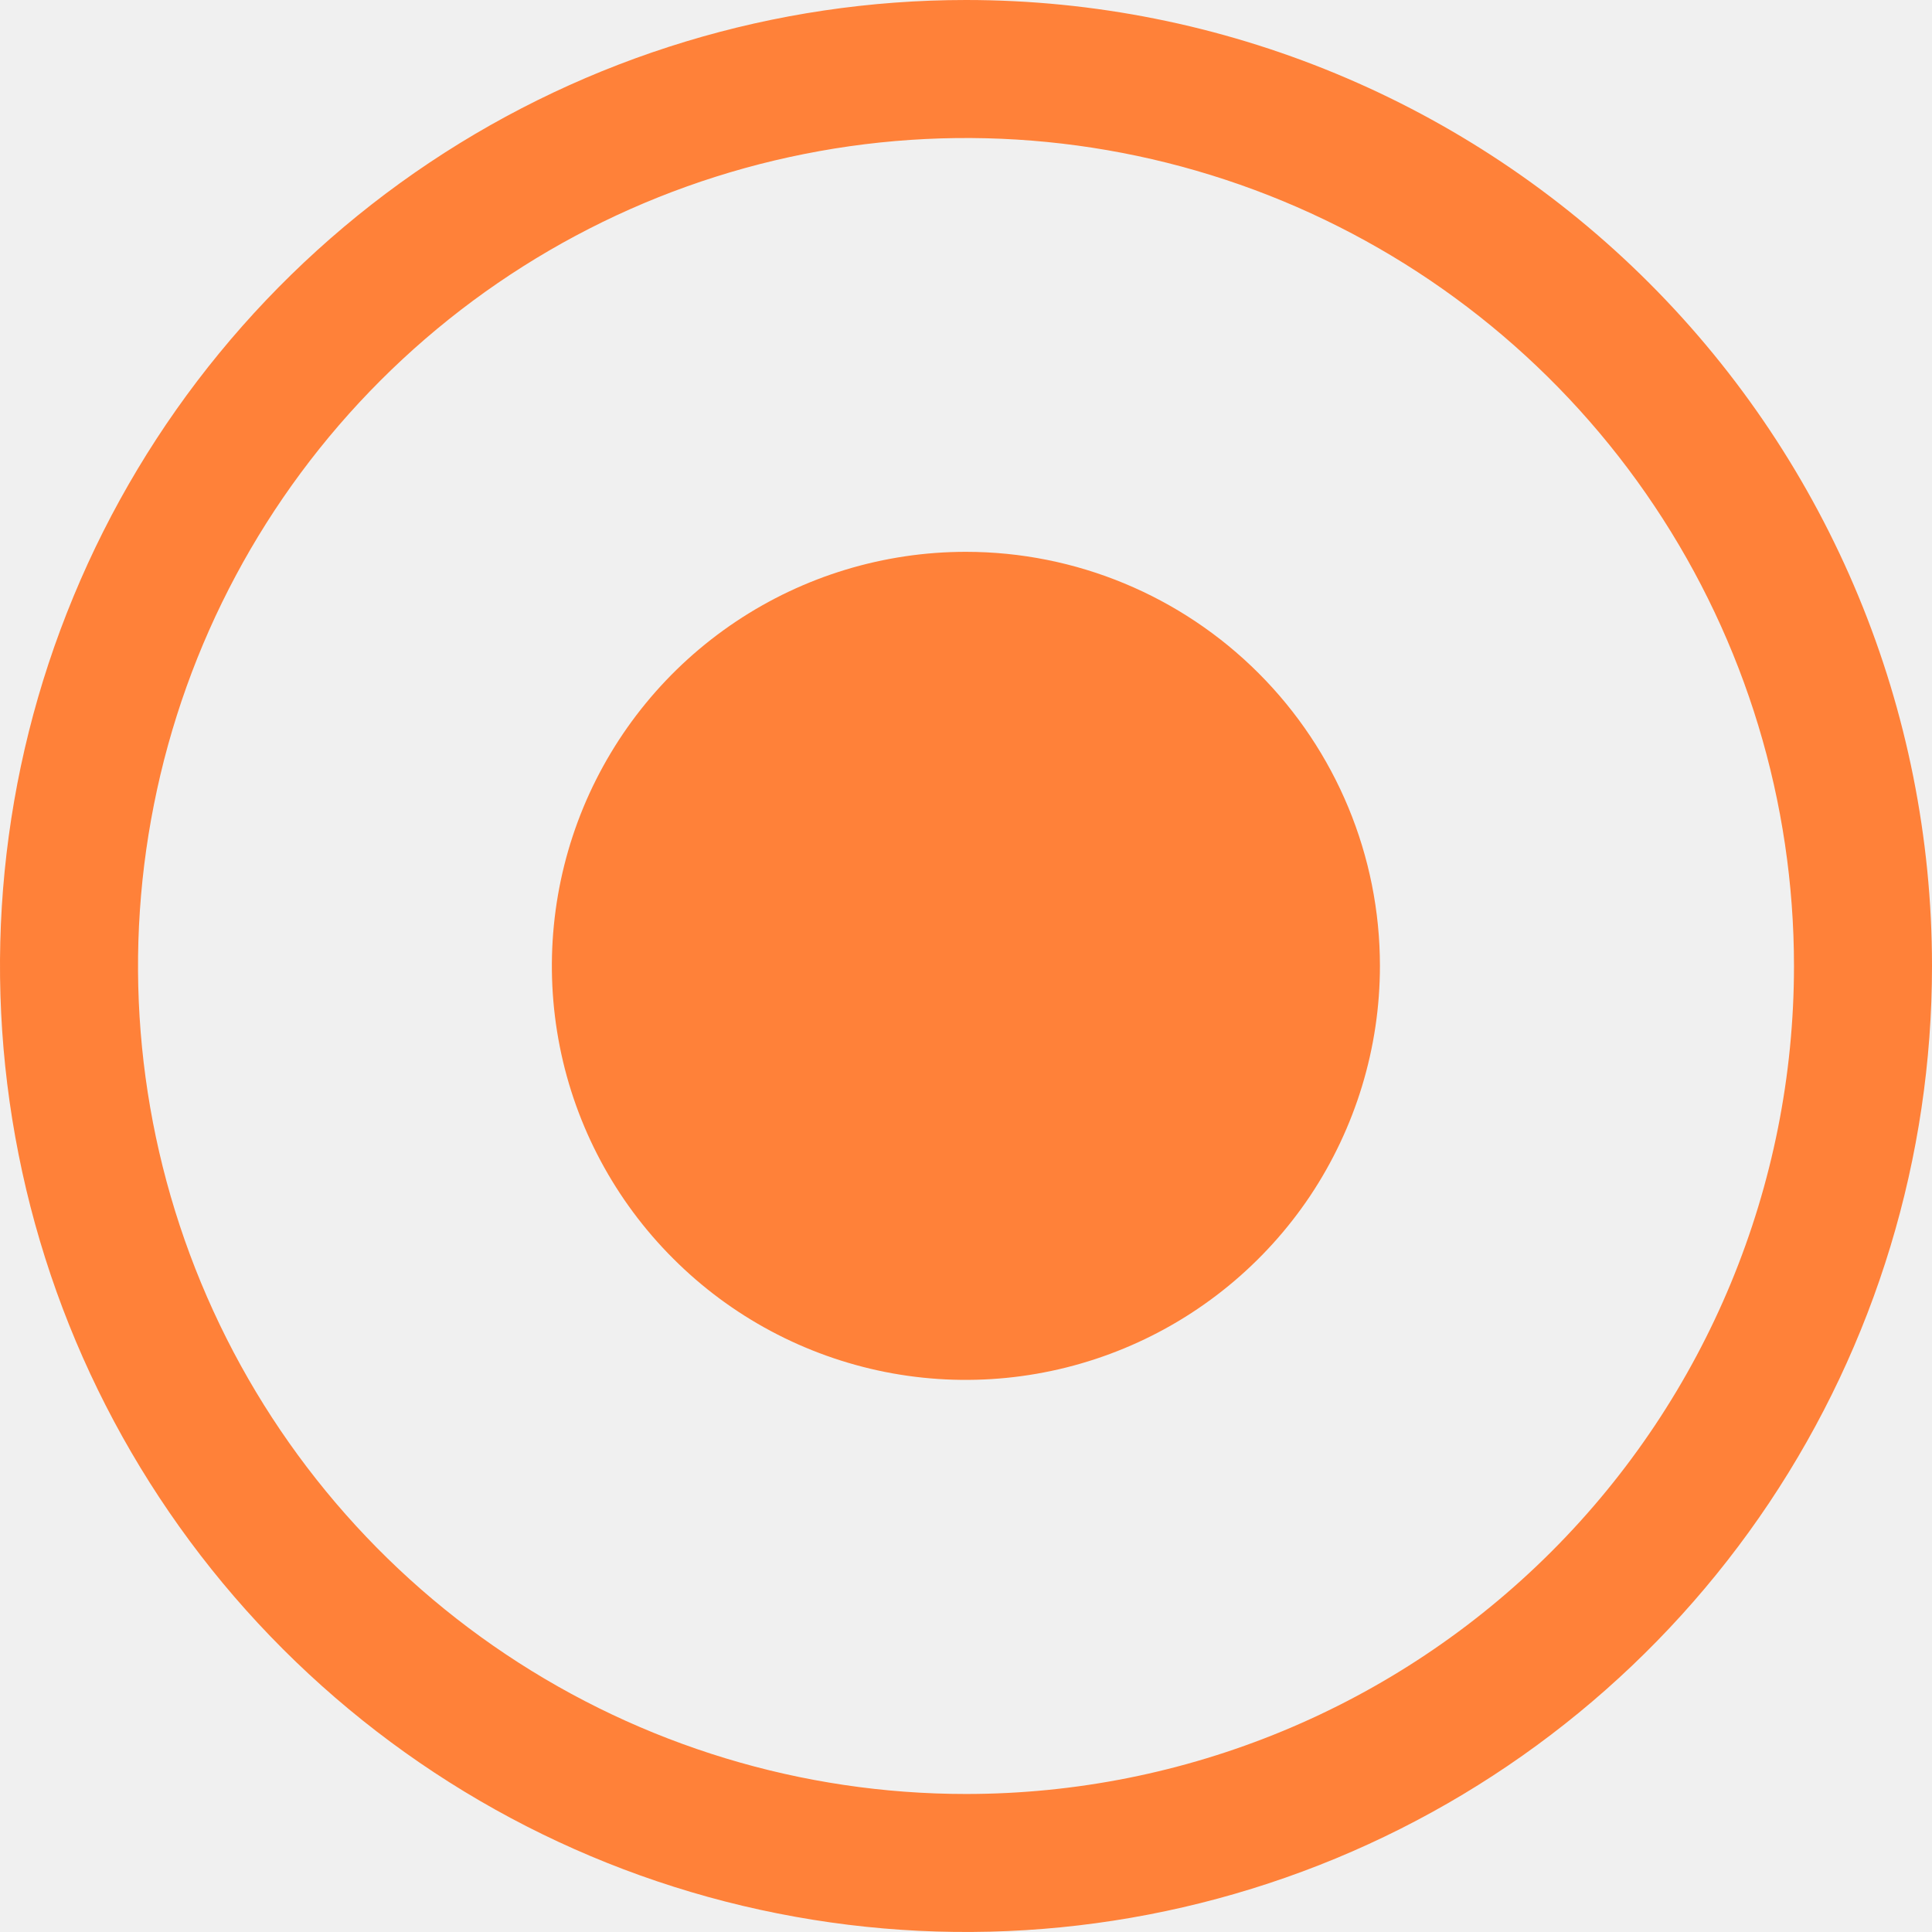
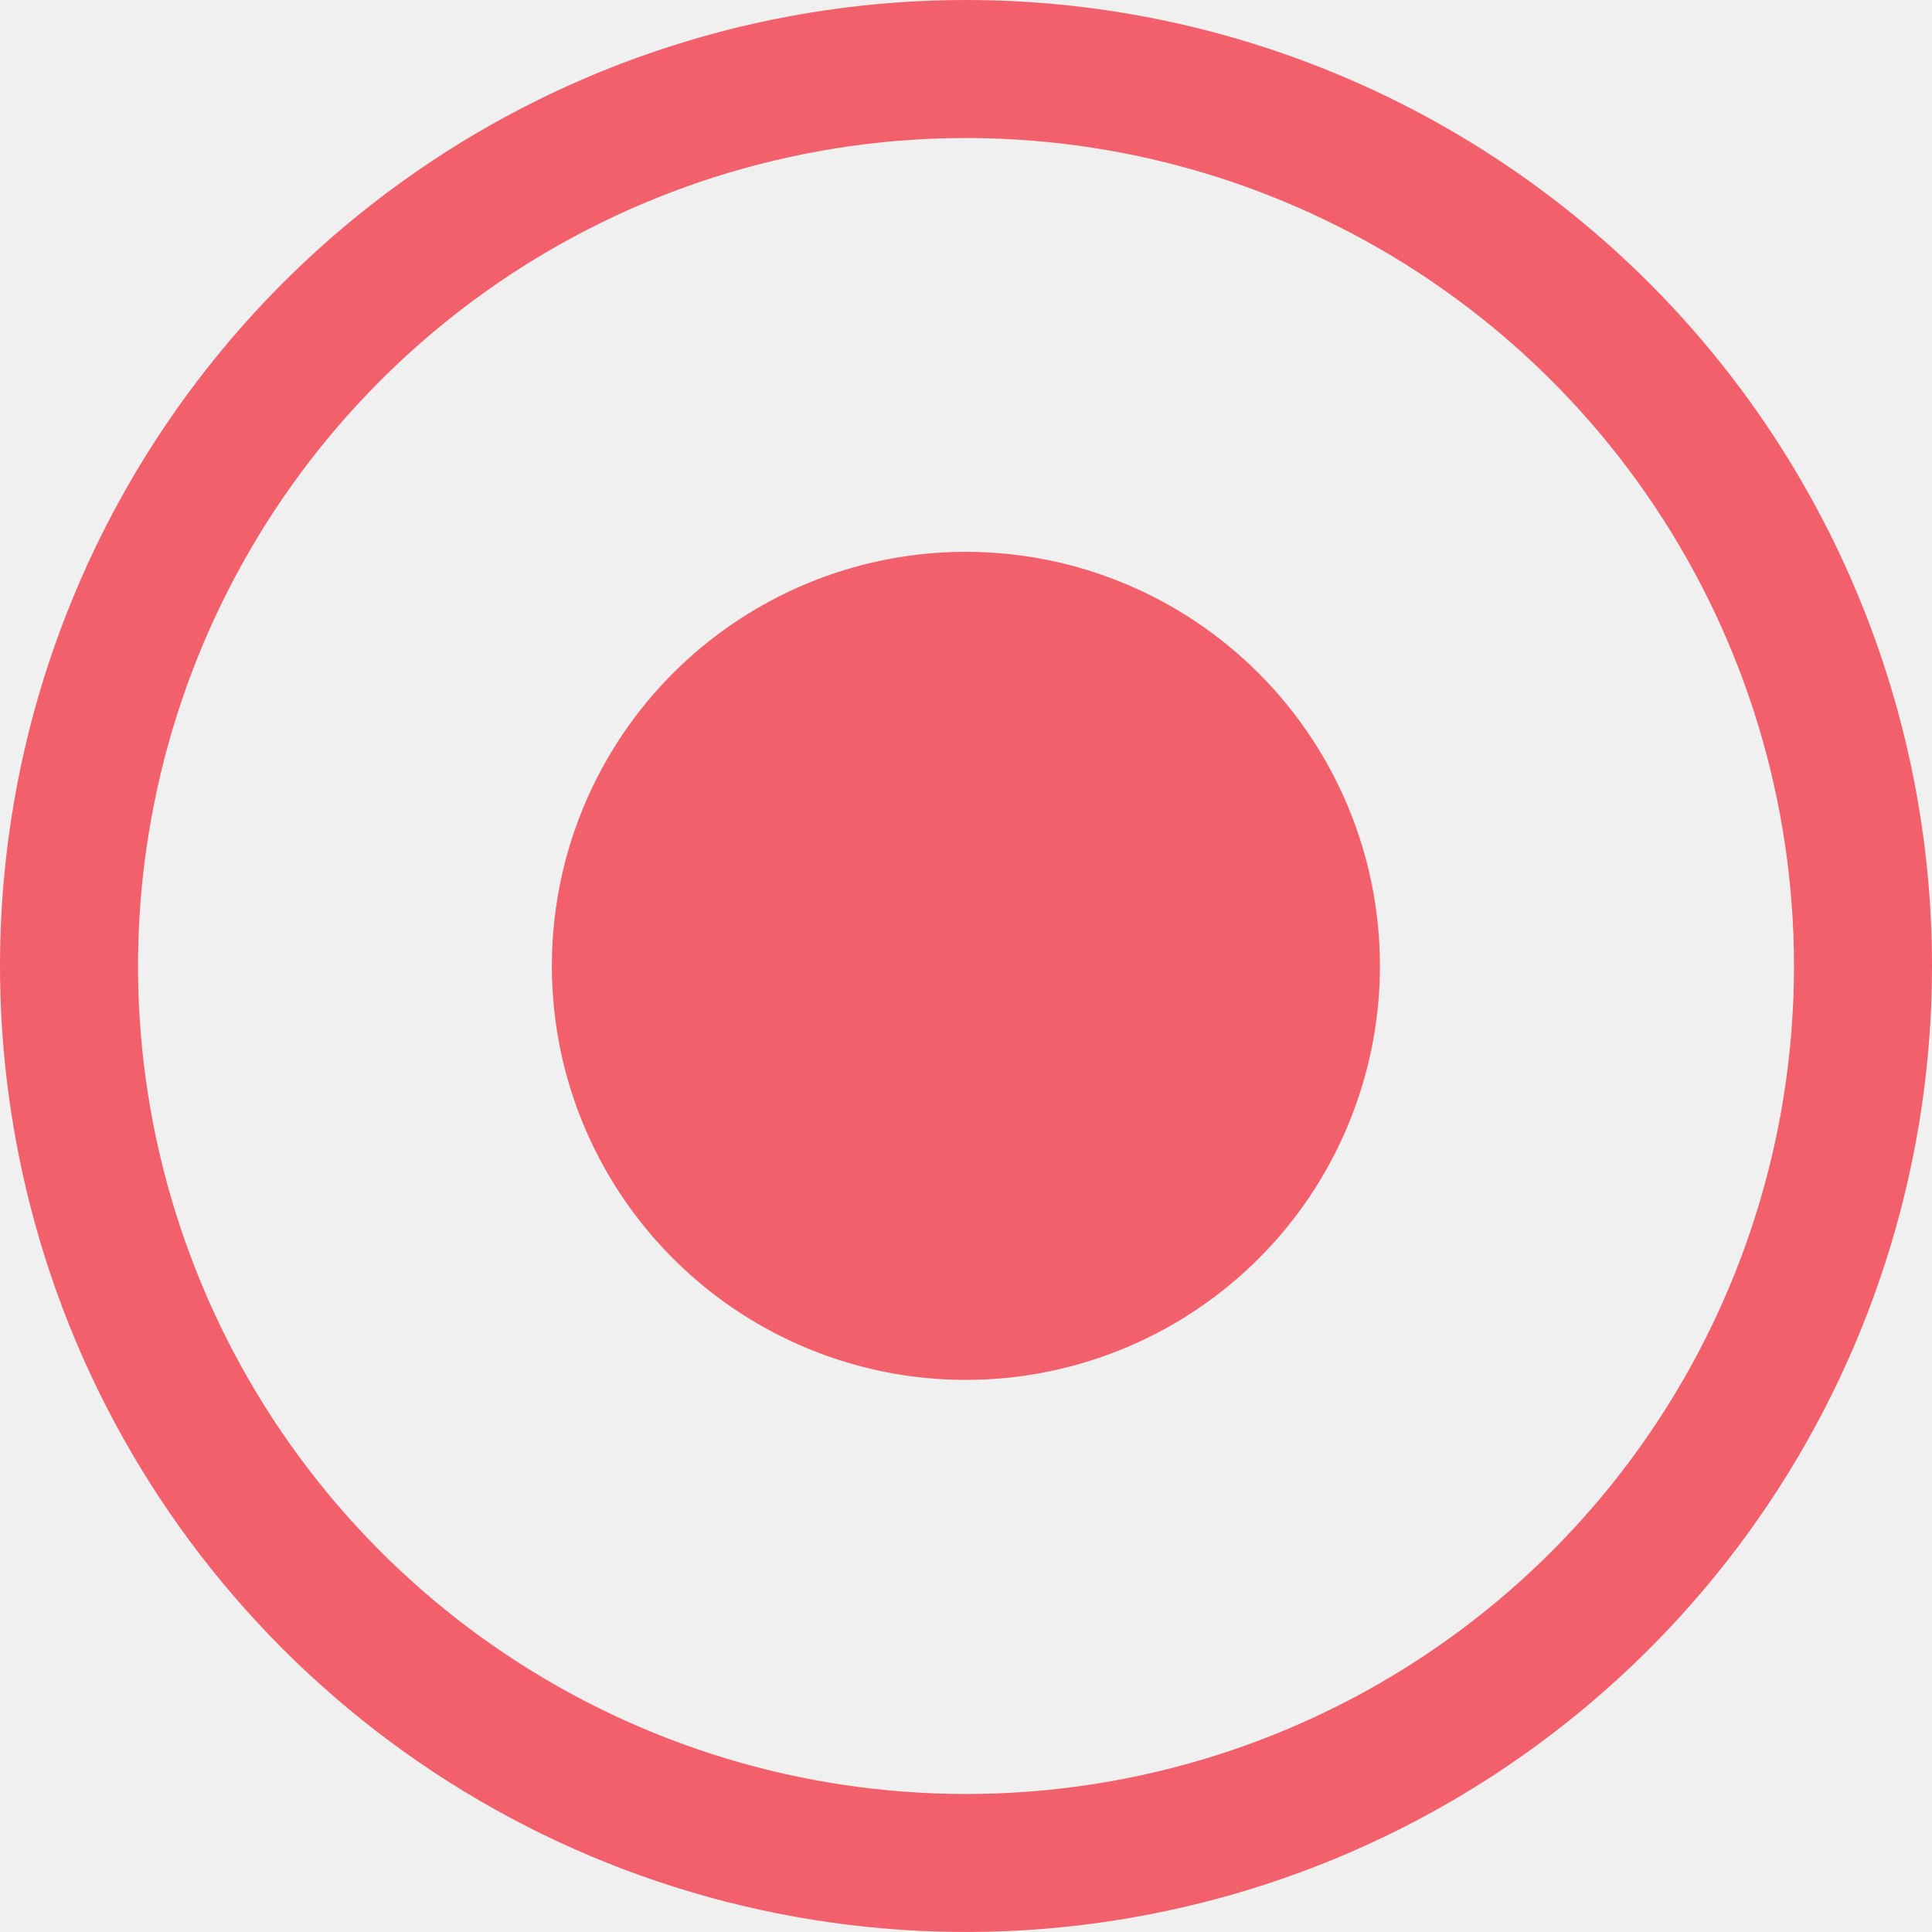
<svg xmlns="http://www.w3.org/2000/svg" width="16" height="16" viewBox="0 0 16 16" fill="none">
  <g clip-path="url(#clip0_1410_26388)">
-     <path d="M8 0C6.418 0 4.871 0.469 3.555 1.348C2.24 2.227 1.214 3.477 0.609 4.939C0.003 6.4 -0.155 8.009 0.154 9.561C0.462 11.113 1.224 12.538 2.343 13.657C3.462 14.776 4.887 15.538 6.439 15.846C7.991 16.155 9.6 15.996 11.062 15.391C12.523 14.786 13.773 13.76 14.652 12.445C15.531 11.129 16 9.582 16 8C16 5.878 15.157 3.843 13.657 2.343C12.157 0.843 10.122 0 8 0ZM8 14.857C6.644 14.857 5.318 14.455 4.19 13.701C3.063 12.948 2.184 11.877 1.665 10.624C1.146 9.371 1.01 7.992 1.275 6.662C1.539 5.332 2.192 4.11 3.151 3.151C4.11 2.192 5.332 1.539 6.662 1.275C7.992 1.01 9.371 1.146 10.624 1.665C11.877 2.184 12.948 3.063 13.701 4.19C14.455 5.318 14.857 6.644 14.857 8C14.857 9.819 14.135 11.563 12.849 12.849C11.563 14.135 9.819 14.857 8 14.857Z" fill="#FF8139" />
-     <path d="M7.999 4.57C7.321 4.57 6.658 4.771 6.094 5.148C5.53 5.525 5.091 6.06 4.831 6.687C4.572 7.313 4.504 8.003 4.636 8.668C4.768 9.333 5.095 9.944 5.575 10.423C6.054 10.903 6.665 11.229 7.33 11.362C7.995 11.494 8.684 11.426 9.311 11.166C9.937 10.907 10.473 10.467 10.85 9.904C11.226 9.34 11.428 8.677 11.428 7.999C11.428 7.09 11.066 6.218 10.423 5.575C9.78 4.932 8.908 4.57 7.999 4.57Z" fill="#FF8139" />
+     <path d="M8 0C6.418 0 4.871 0.469 3.555 1.348C2.24 2.227 1.214 3.477 0.609 4.939C0.003 6.4 -0.155 8.009 0.154 9.561C0.462 11.113 1.224 12.538 2.343 13.657C3.462 14.776 4.887 15.538 6.439 15.846C7.991 16.155 9.6 15.996 11.062 15.391C12.523 14.786 13.773 13.76 14.652 12.445C15.531 11.129 16 9.582 16 8C16 5.878 15.157 3.843 13.657 2.343C12.157 0.843 10.122 0 8 0ZM8 14.857C6.644 14.857 5.318 14.455 4.19 13.701C3.063 12.948 2.184 11.877 1.665 10.624C1.146 9.371 1.01 7.992 1.275 6.662C1.539 5.332 2.192 4.11 3.151 3.151C4.11 2.192 5.332 1.539 6.662 1.275C7.992 1.01 9.371 1.146 10.624 1.665C11.877 2.184 12.948 3.063 13.701 4.19C14.455 5.318 14.857 6.644 14.857 8C14.857 9.819 14.135 11.563 12.849 12.849C11.563 14.135 9.819 14.857 8 14.857Z" fill="#F2606C" />
+     <path d="M7.999 4.57C7.321 4.57 6.658 4.771 6.094 5.148C5.53 5.525 5.091 6.06 4.831 6.687C4.572 7.313 4.504 8.003 4.636 8.668C4.768 9.333 5.095 9.944 5.575 10.423C6.054 10.903 6.665 11.229 7.33 11.362C7.995 11.494 8.684 11.426 9.311 11.166C9.937 10.907 10.473 10.467 10.85 9.904C11.226 9.34 11.428 8.677 11.428 7.999C11.428 7.09 11.066 6.218 10.423 5.575C9.78 4.932 8.908 4.57 7.999 4.57Z" fill="#F2606C" />
  </g>
  <defs>
    <clipPath id="clip0_1410_26388">
      <rect width="16" height="16" fill="white" />
    </clipPath>
  </defs>
</svg>
